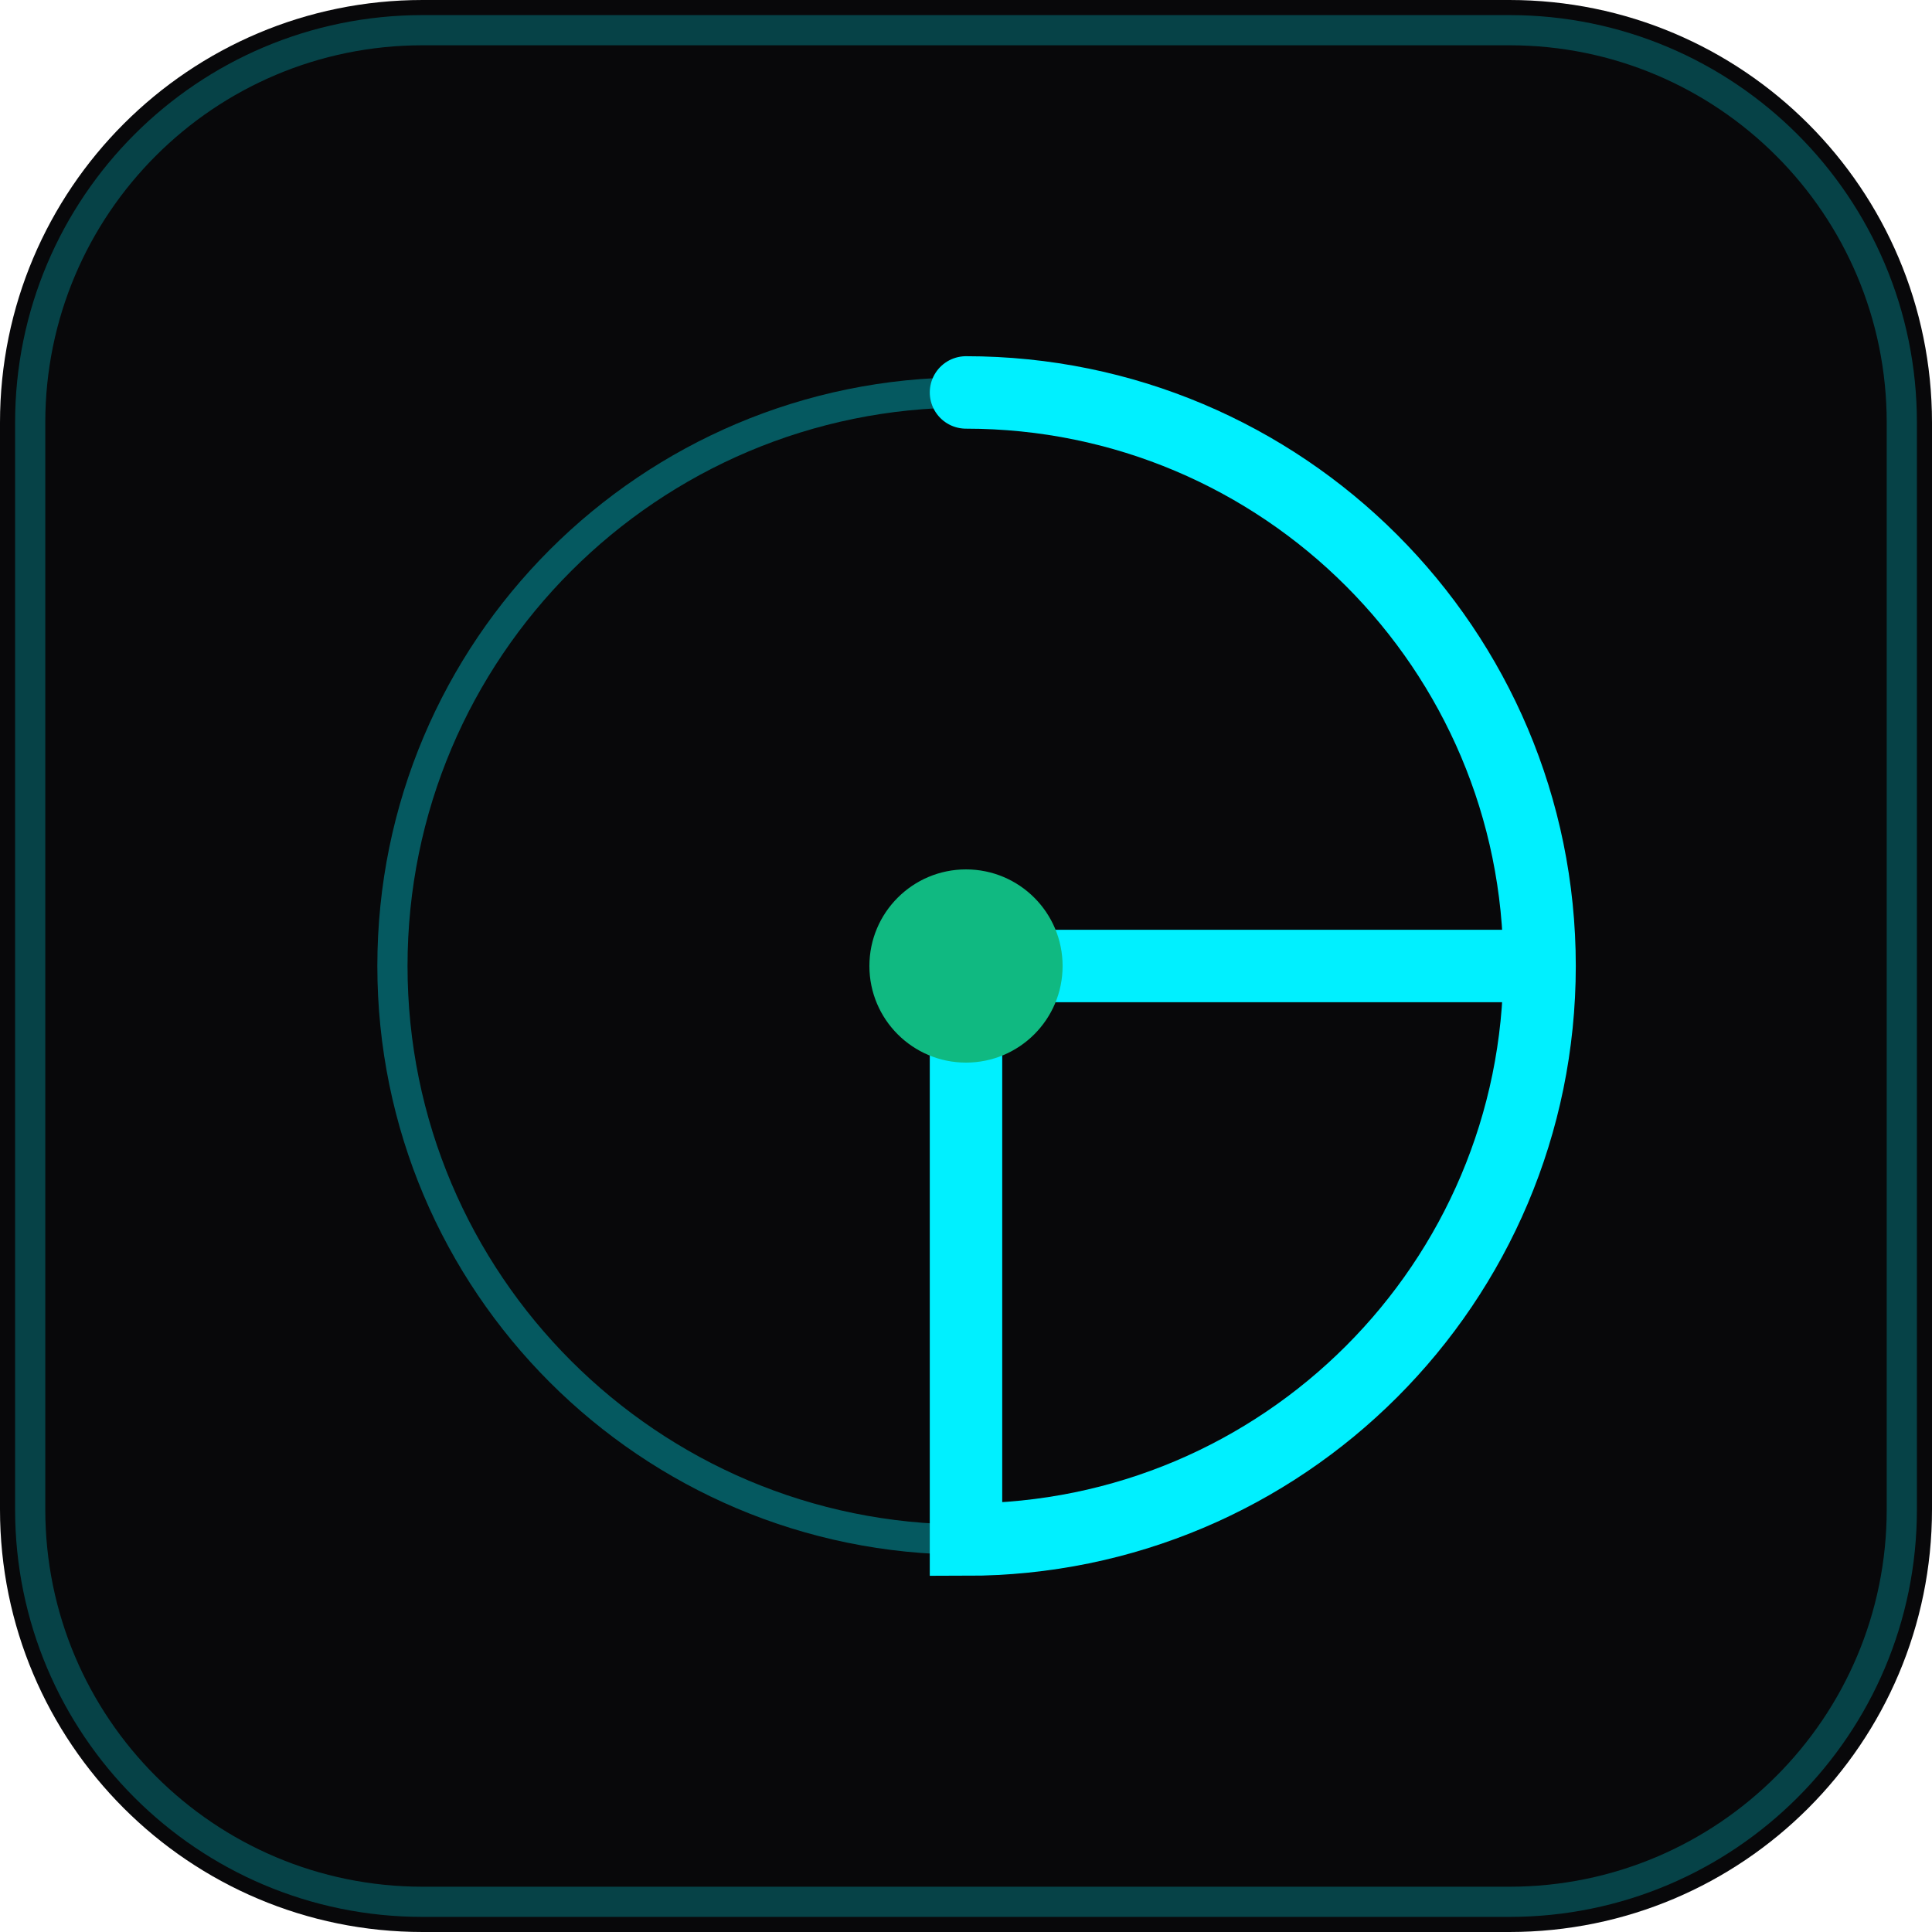
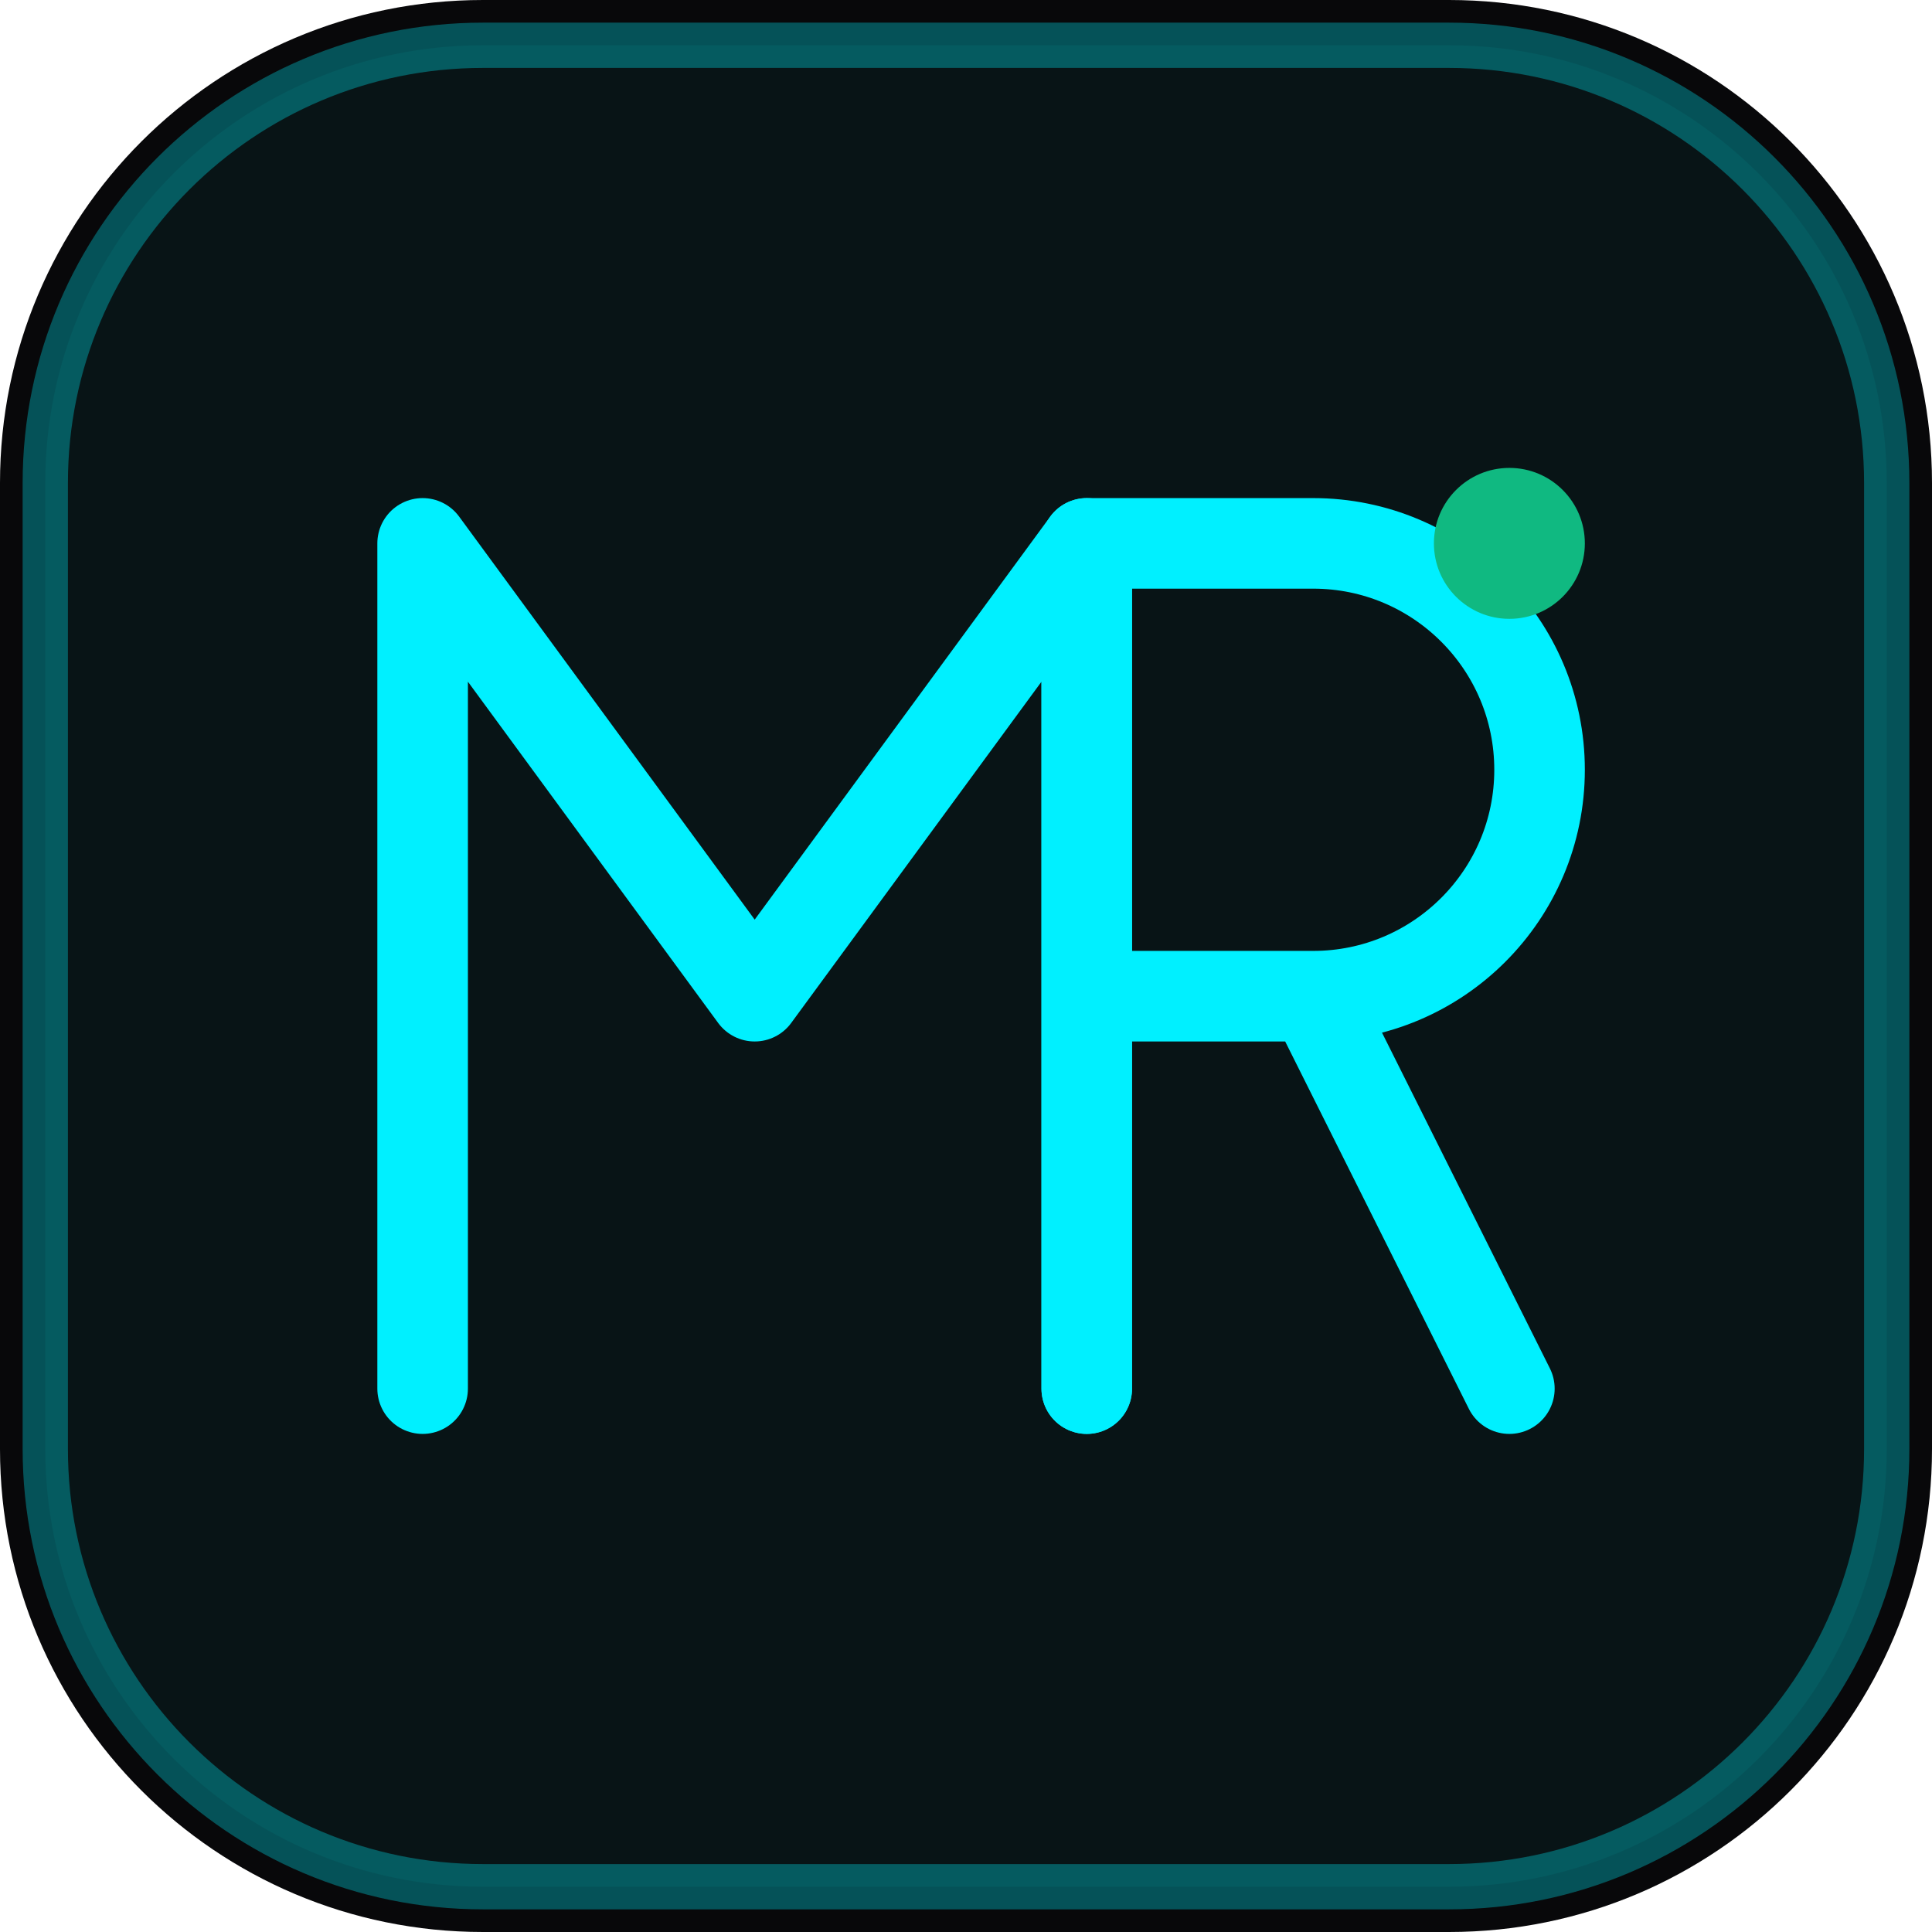
<svg xmlns="http://www.w3.org/2000/svg" viewBox="0 0 64 64">
-   <rect width="64" height="64" rx="14" fill="#08080A" />
-   <rect x="1" y="1" width="62" height="62" rx="13" fill="none" stroke="#00F0FF" stroke-opacity=".25" />
-   <circle cx="32" cy="32" r="19" fill="none" stroke="#00F0FF" stroke-opacity=".35" stroke-width="1" />
-   <path d="M32 13a19 19 0 0 1 0 38V32h19" fill="none" stroke="#00F0FF" stroke-width="2.4" stroke-linecap="round" />
-   <circle cx="32" cy="32" r="3.2" fill="#10B981" />
+   <rect width="64" height="64" rx="16" fill="#08080A" />
+   <rect x="1.5" y="1.5" width="61" height="61" rx="14.5" fill="#00F0FF" fill-opacity=".05" stroke="#00F0FF" stroke-opacity=".32" stroke-width="1.5" />
+   <path d="M14 46V18l11 15 11-15v28" fill="none" stroke="#00F0FF" stroke-width="3" stroke-linecap="round" stroke-linejoin="round" />
+   <path d="M36 46V18h7.5a7.5 7.5 0 0 1 0 15H36m7.5 0L50 46" fill="none" stroke="#00F0FF" stroke-width="3" stroke-linecap="round" stroke-linejoin="round" />
+   <circle cx="50" cy="18" r="2.5" fill="#10B981" />
</svg>
